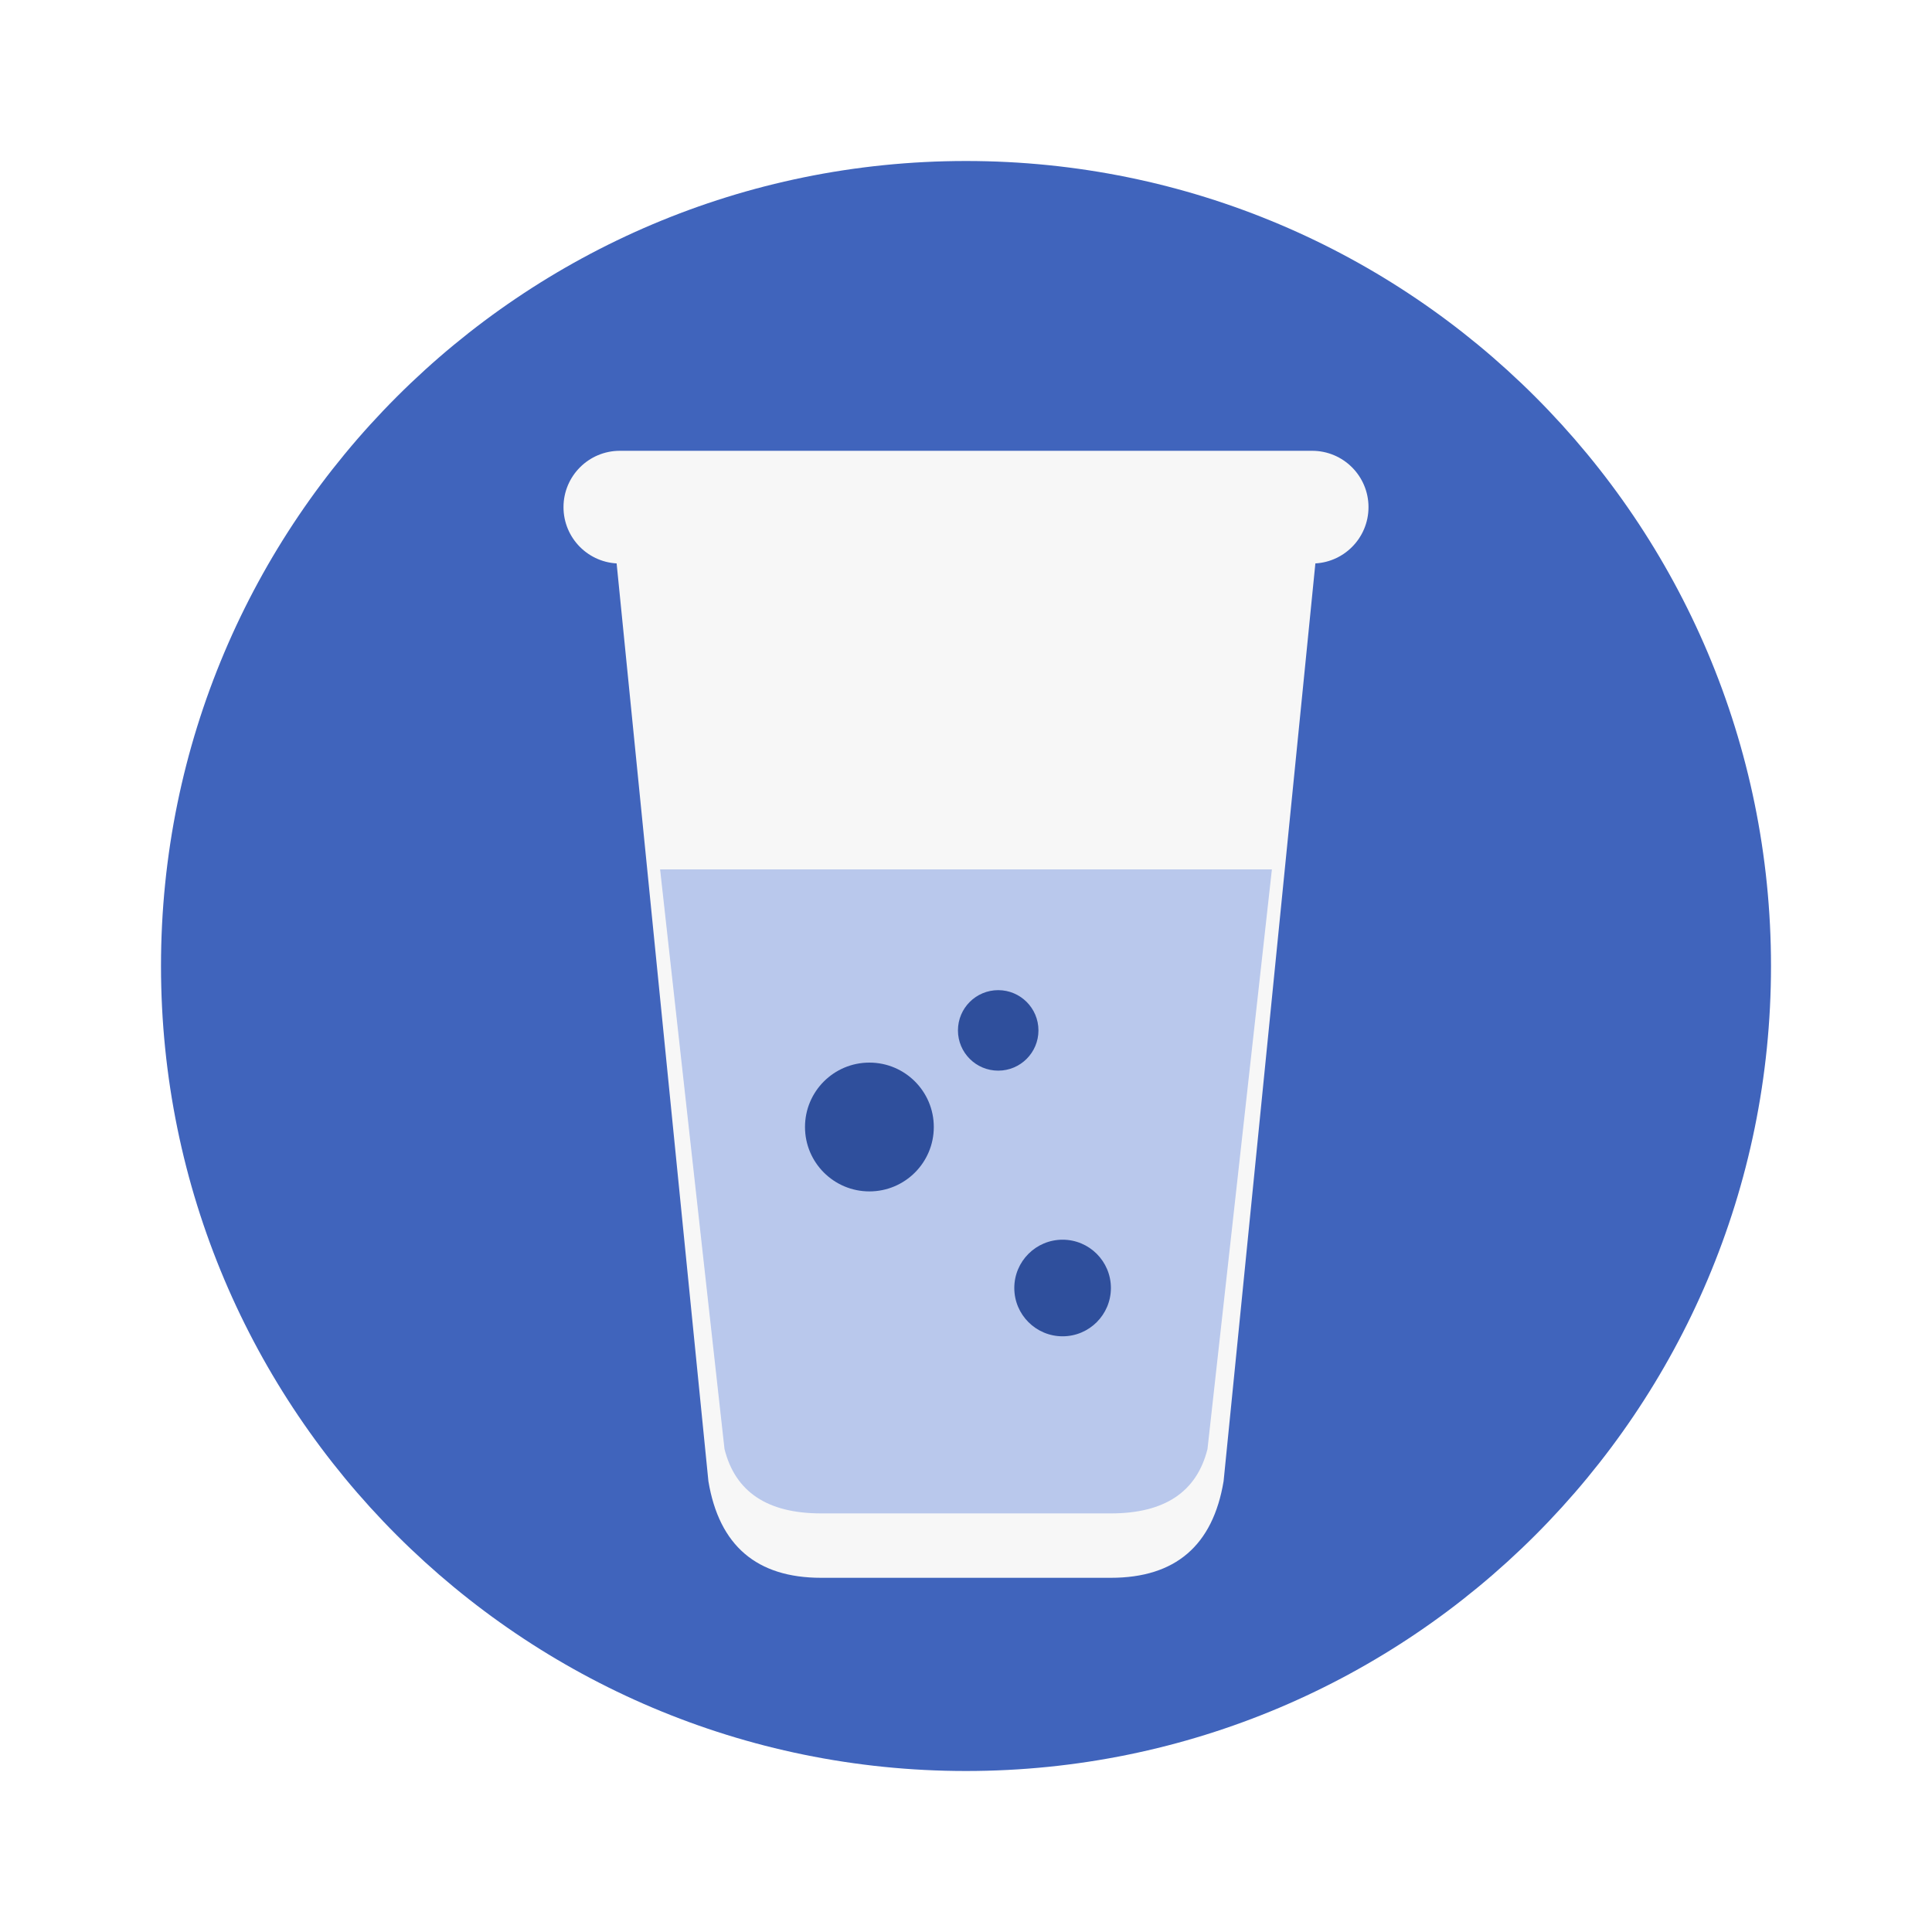
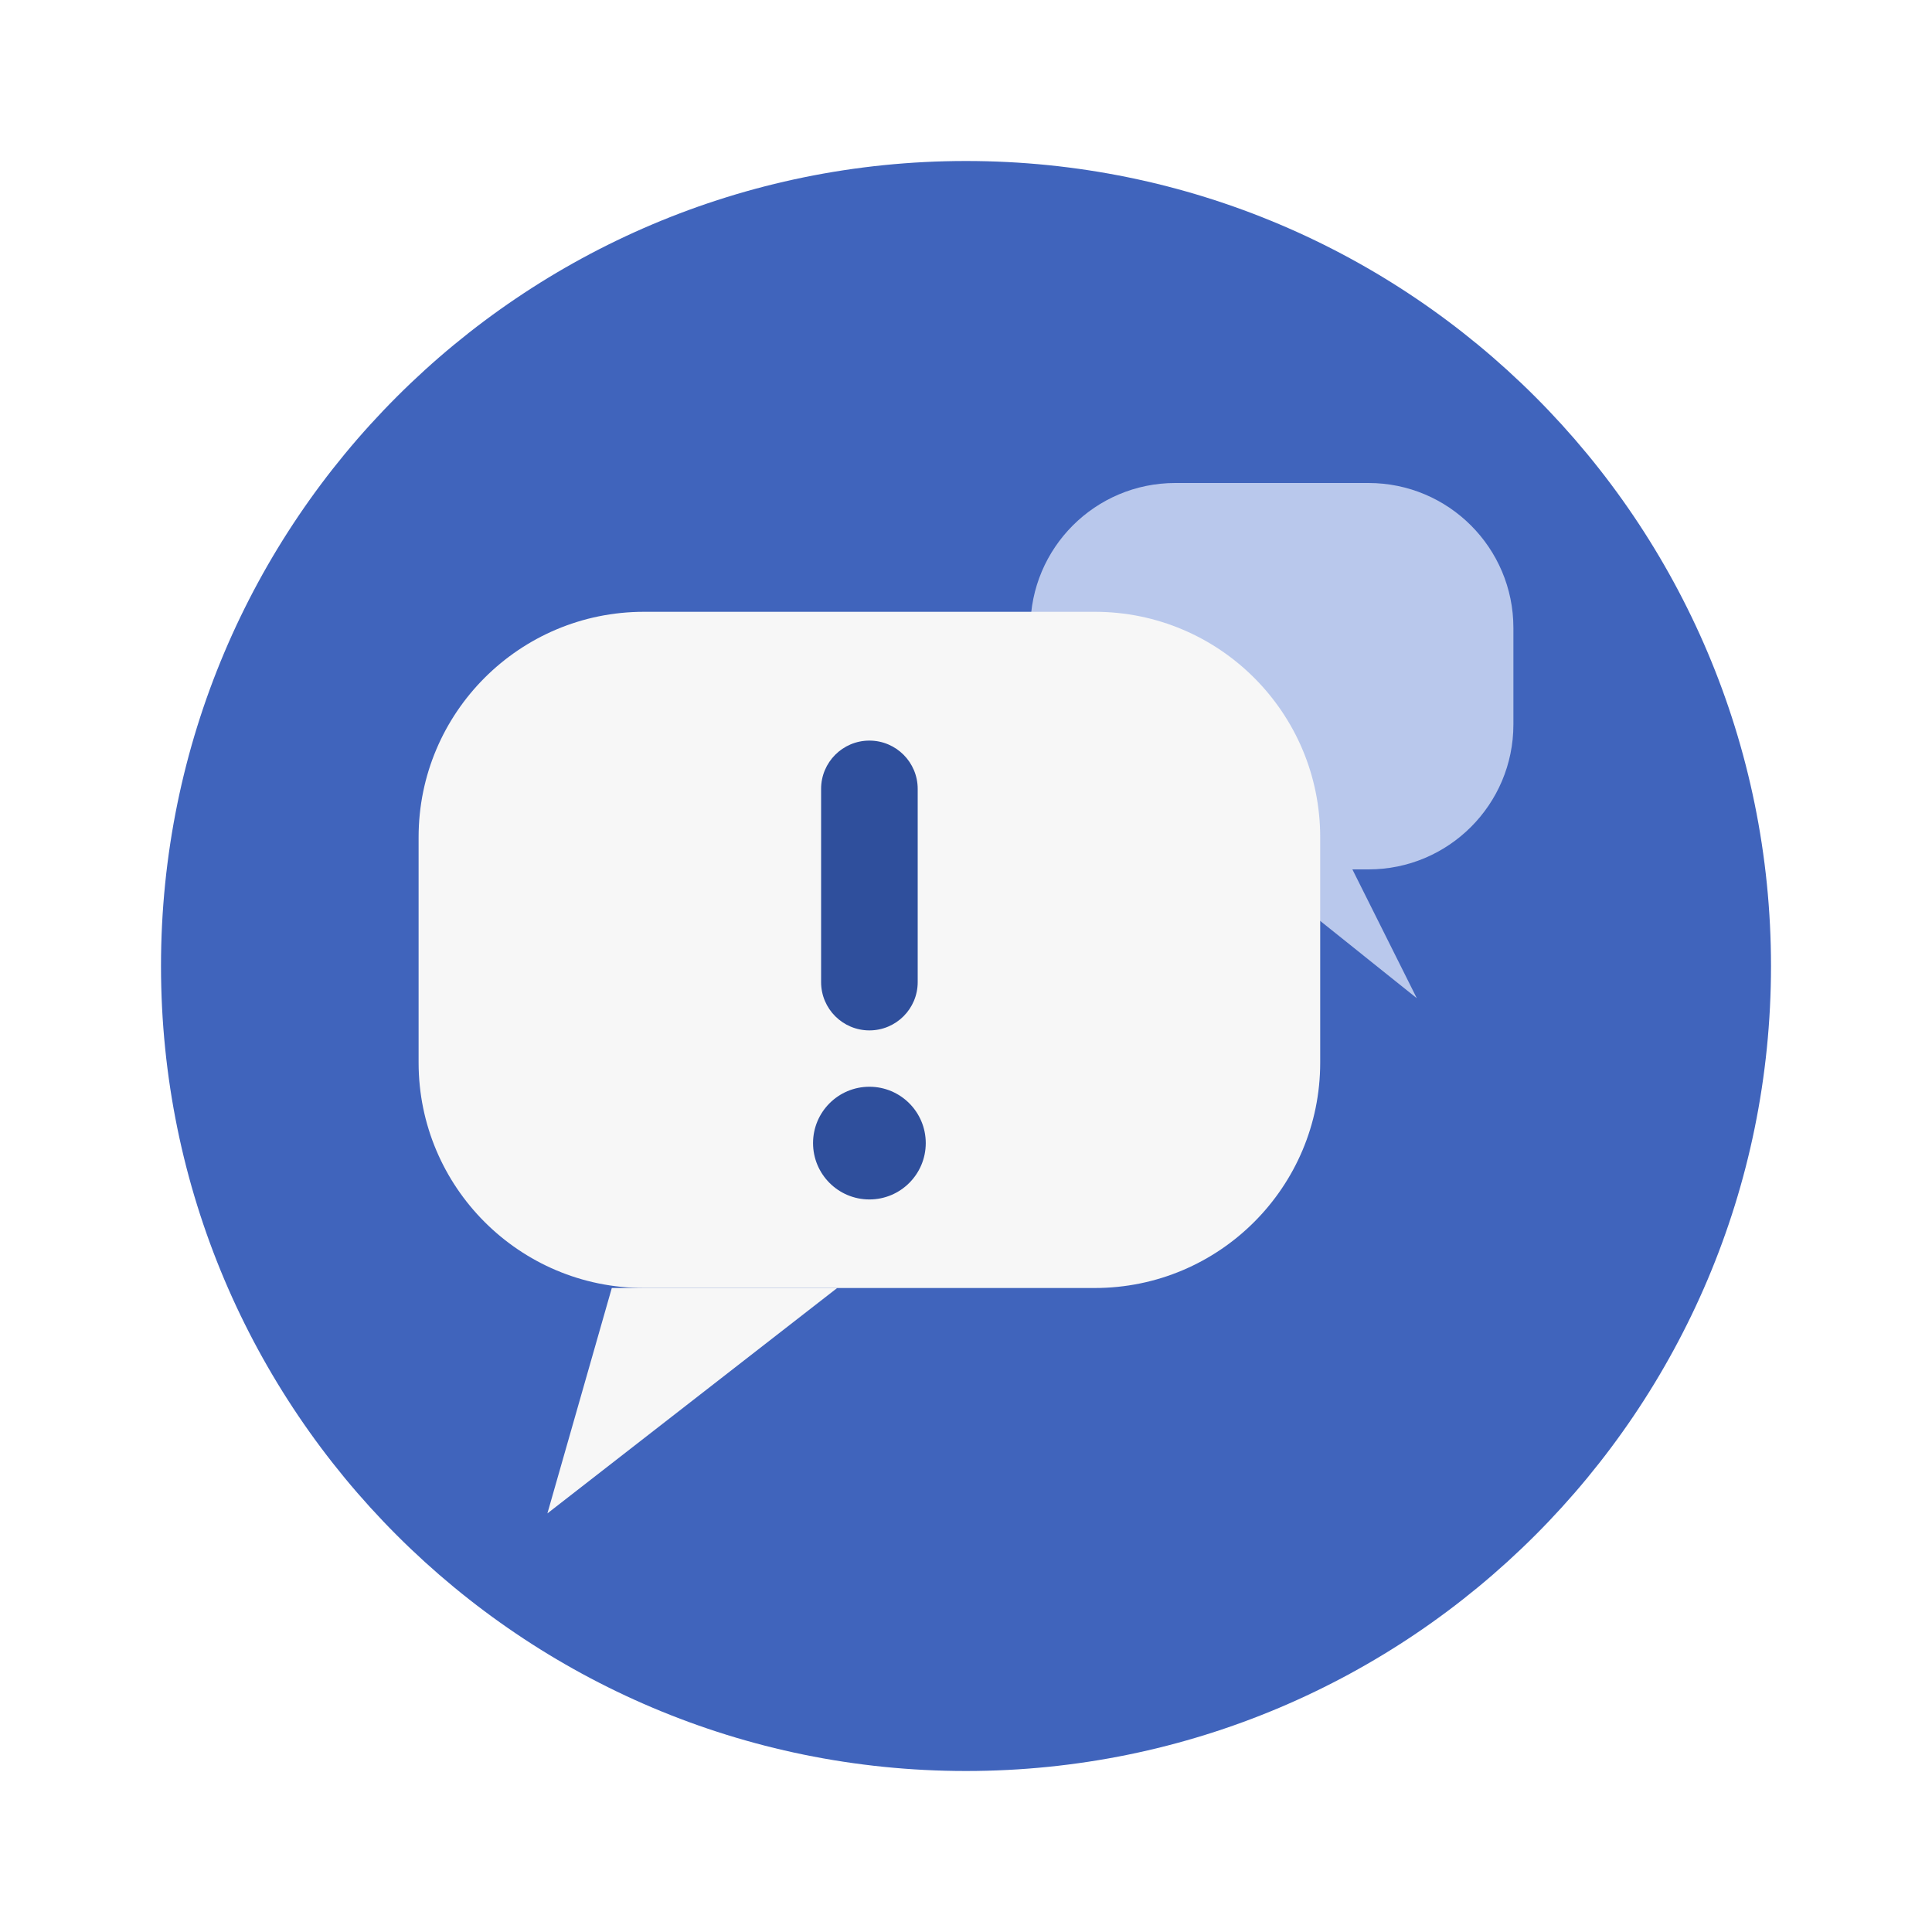
<svg xmlns="http://www.w3.org/2000/svg" viewBox="0 0 120 120" width="120" height="120">
  <circle cx="60" cy="60" r="50" fill="#4064BC" />
-   <path d="M38 32 H82 L76 92 Q75 98 69 98 H51 Q45 98 44 92 Z" fill="#F7F7F7" />
-   <path d="M41 54 H79 L75 90 Q74 94 69 94 H51 Q46 94 45 90 Z" fill="#B9C8EC" />
-   <circle cx="54" cy="70" r="4" fill="#2F4F9C" />
-   <circle cx="66" cy="80" r="3" fill="#2F4F9C" />
-   <circle cx="62" cy="64" r="2.5" fill="#2F4F9C" />
-   <rect x="35" y="28" width="50" height="7" rx="3.5" fill="#F7F7F7" />
+   <rect x="64" y="30" width="30" height="24" rx="9" fill="#B9C8EC" />
+   <path d="M84 54 L88 62 L78 54 Z" fill="#B9C8EC" />
+   <rect x="26" y="38" width="56" height="42" rx="14" fill="#F7F7F7" />
+   <path d="M38 80 L34 94 L52 80 Z" fill="#F7F7F7" />
+   <rect x="51" y="46" width="6" height="18" rx="3" fill="#2F4F9C" />
+   <circle cx="54" cy="71" r="3.5" fill="#2F4F9C" />
</svg>
